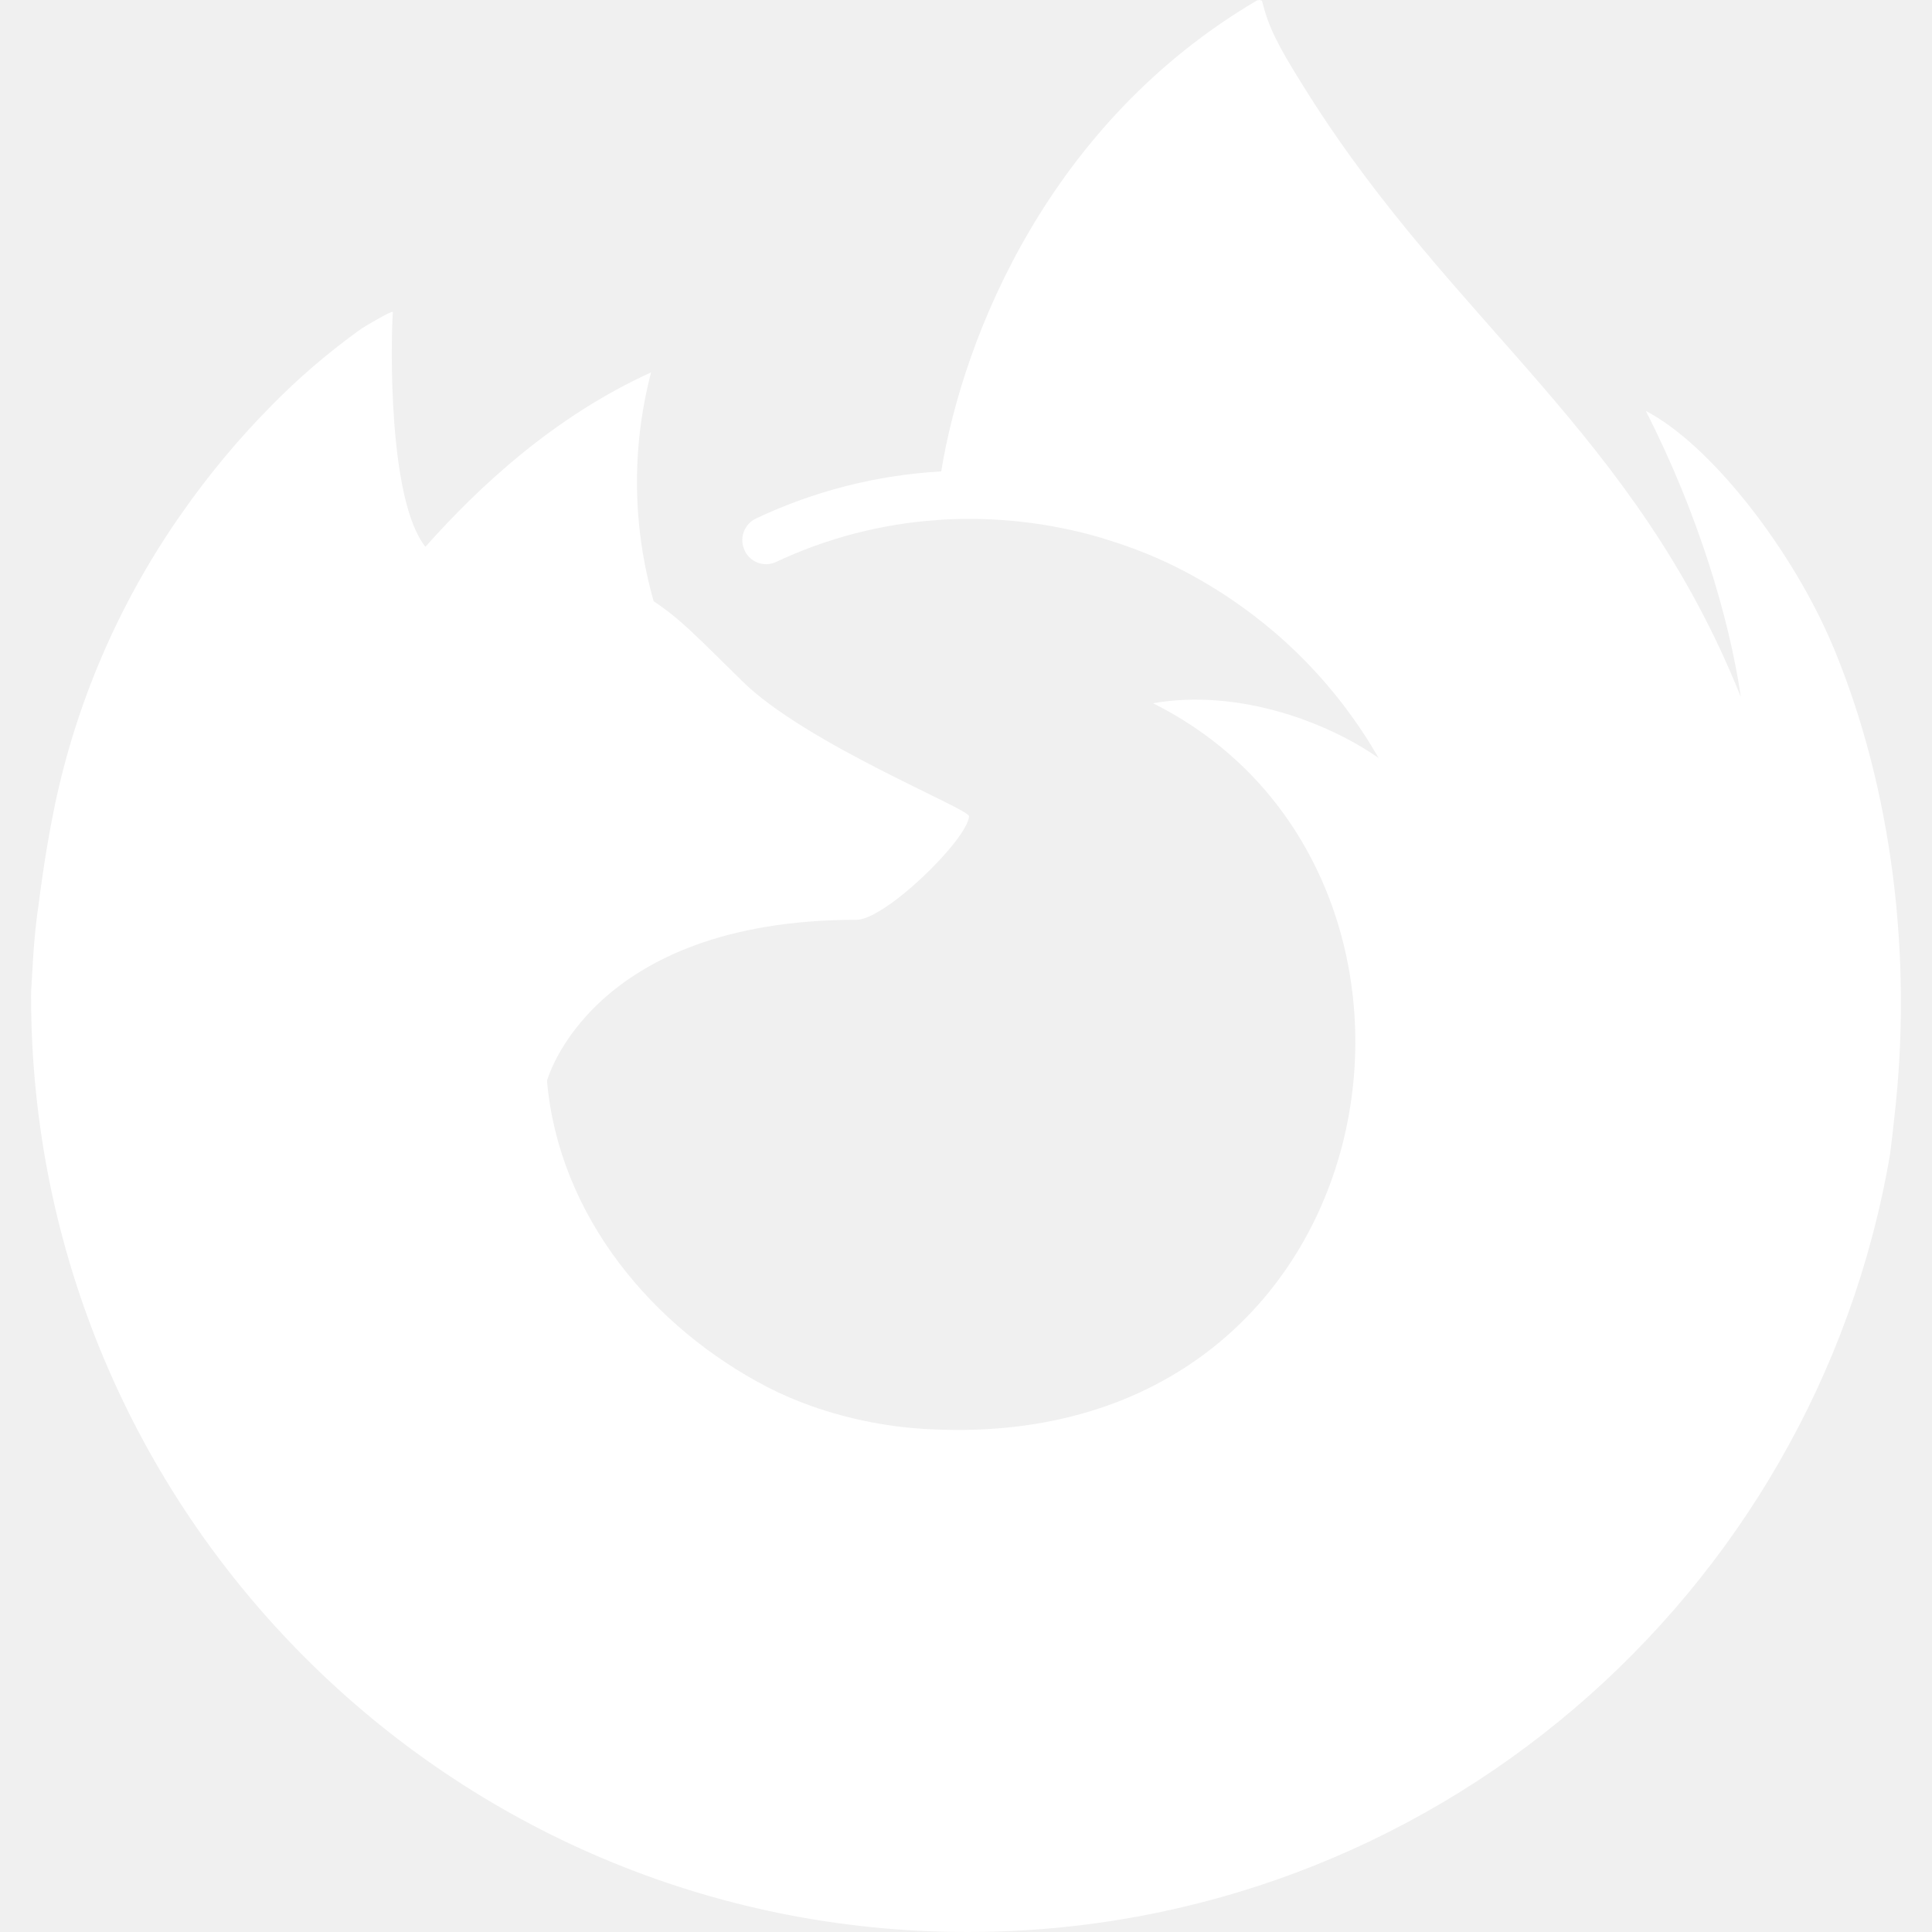
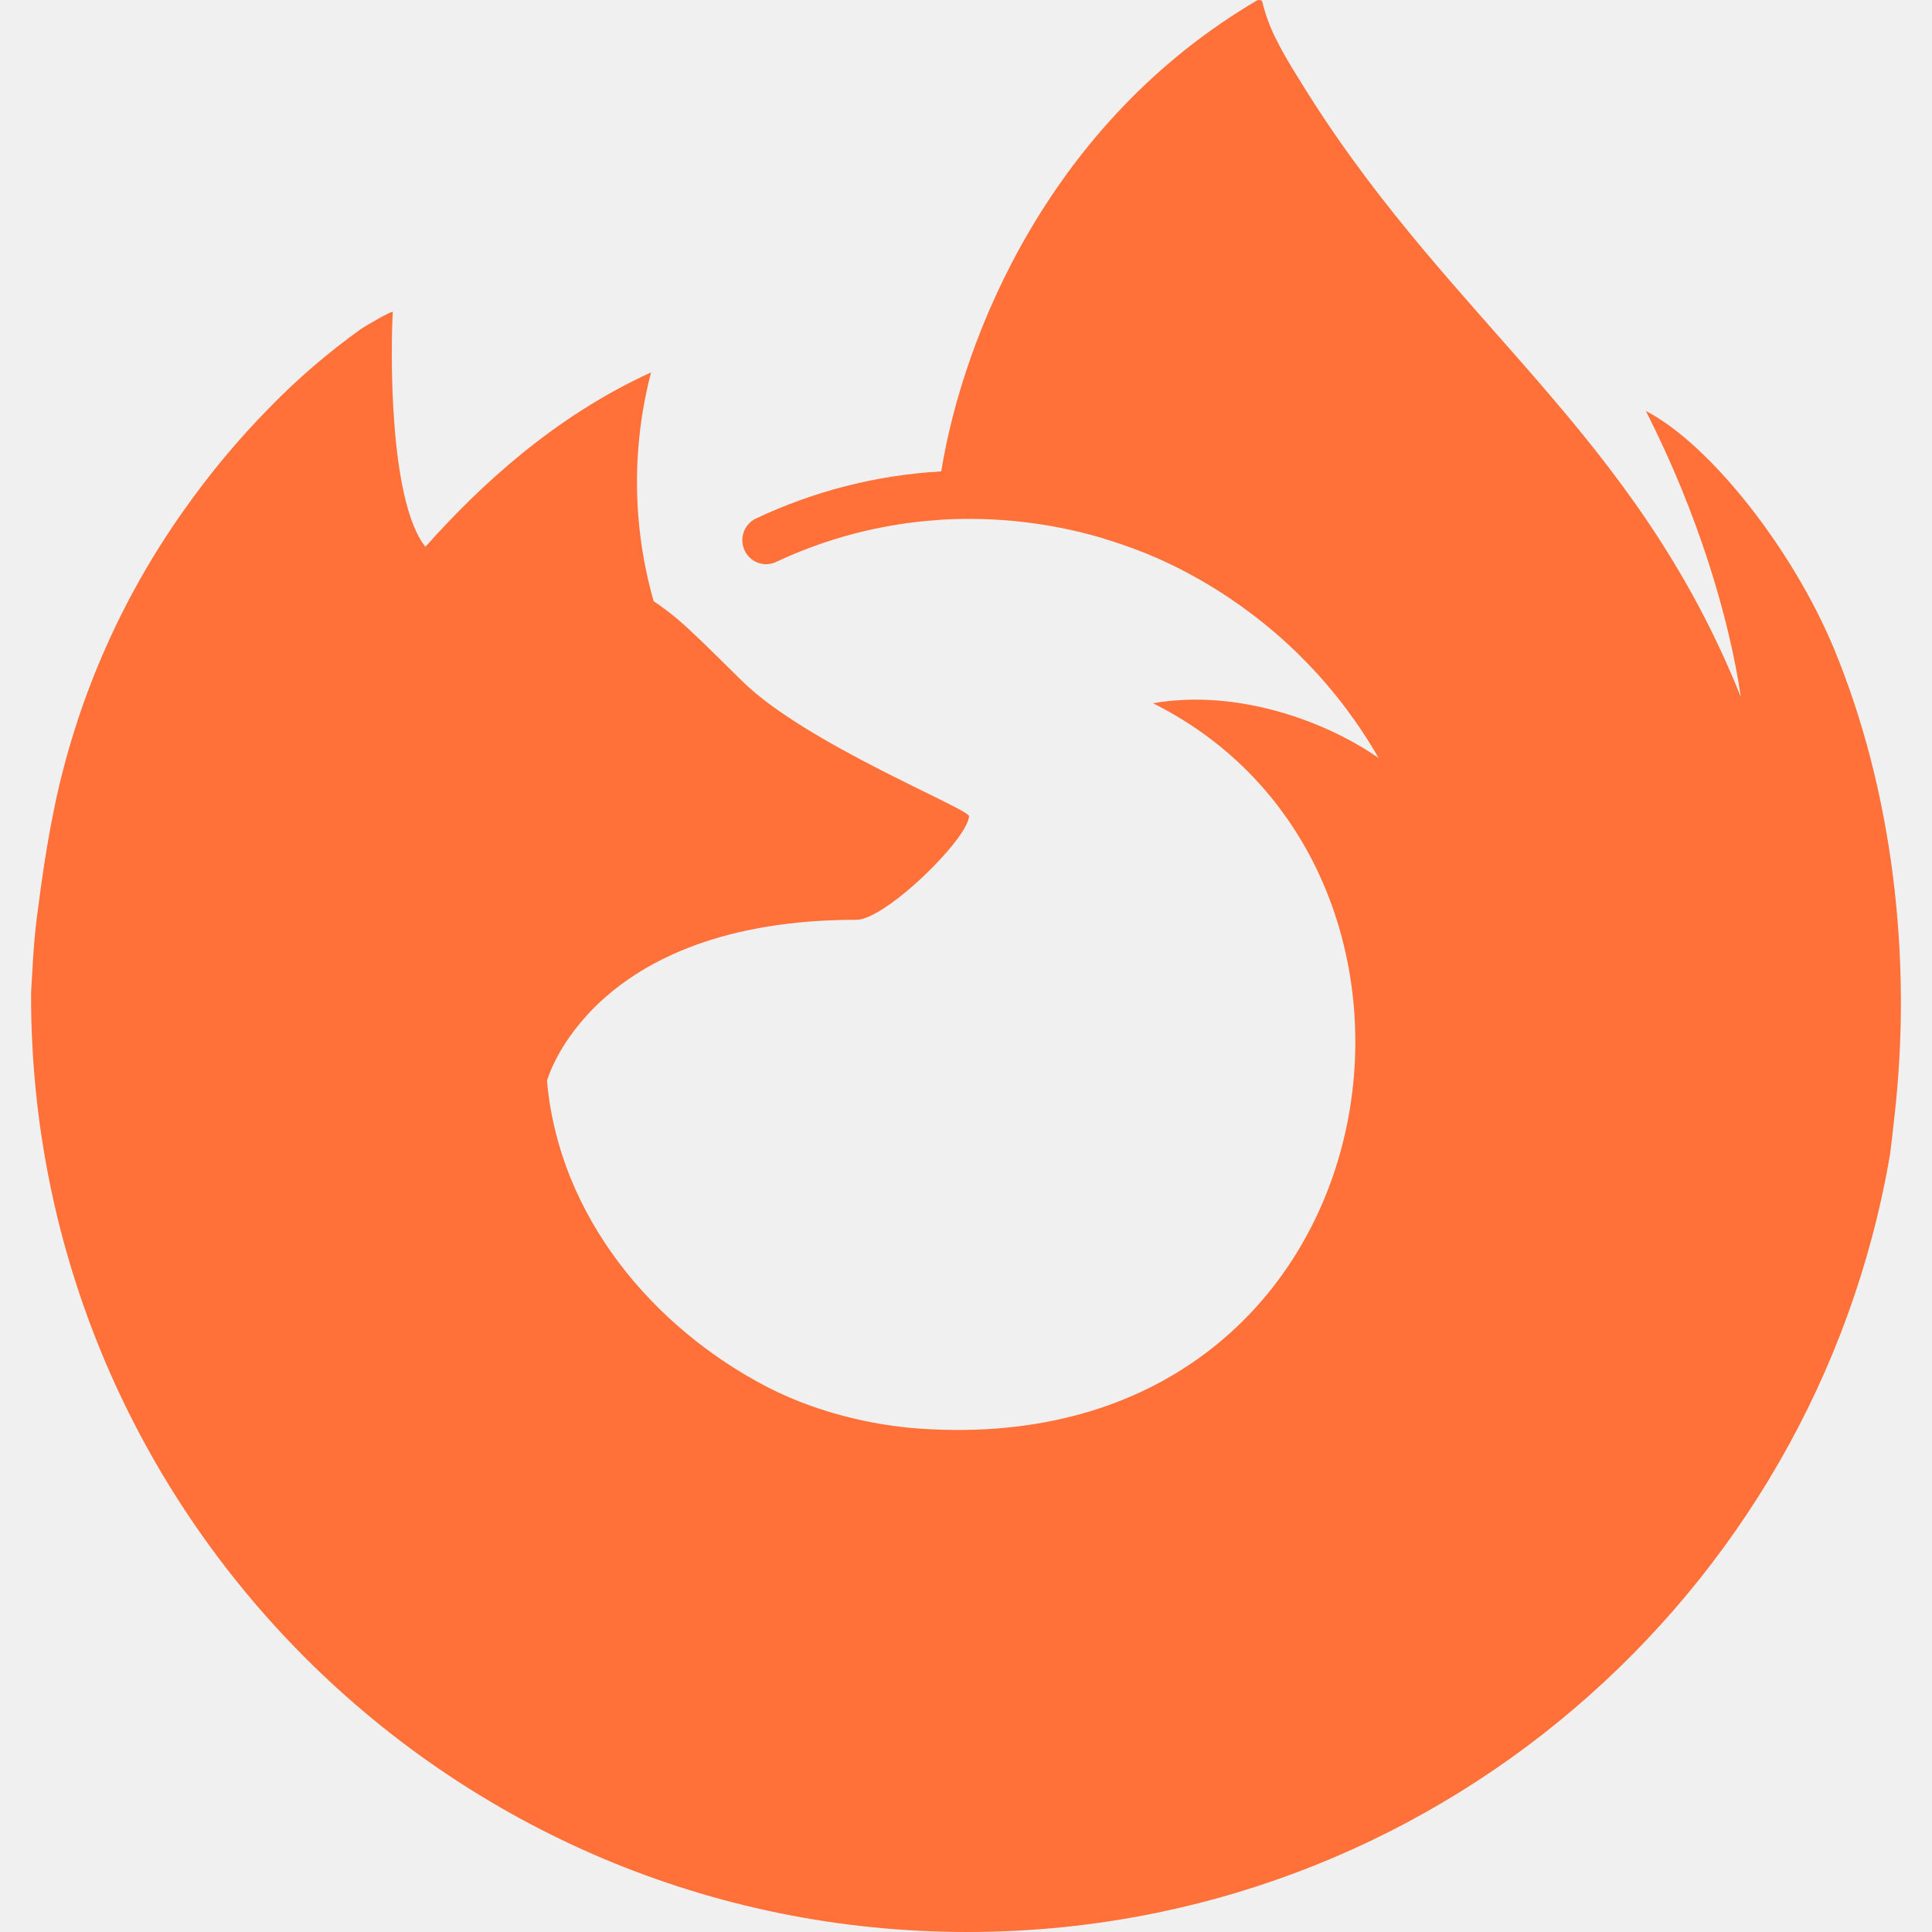
- <svg xmlns="http://www.w3.org/2000/svg" fill="#FFFFFF" role="img" viewBox="0 0 24 24">
+ <svg xmlns="http://www.w3.org/2000/svg" fill="#FF7139" role="img" viewBox="0 0 24 24">
  <path d="M8.824 7.287c.008 0 .004 0 0 0zm-2.8-1.4c.006 0 .003 0 0 0zm16.754 2.161c-.505-1.215-1.53-2.528-2.333-2.943.654 1.283 1.033 2.57 1.177 3.53l.002.02c-1.314-3.278-3.544-4.6-5.366-7.477-.091-.147-.184-.292-.273-.446a3.545 3.545 0 01-.13-.24 2.118 2.118 0 01-.172-.46.03.03 0 00-.027-.03.038.038 0 00-.021 0l-.006.001a.037.037 0 00-.01.005L15.624 0c-2.585 1.515-3.657 4.168-3.932 5.856a6.197 6.197 0 00-2.305.587.297.297 0 00-.147.37c.057.162.24.24.396.17a5.622 5.622 0 012.008-.523l.067-.005a5.847 5.847 0 011.957.222l.095.03a5.816 5.816 0 01.616.228c.08.036.16.073.238.112l.107.055a5.835 5.835 0 01.368.211 5.953 5.953 0 012.034 2.104c-.62-.437-1.733-.868-2.803-.681 4.183 2.09 3.06 9.292-2.737 9.02a5.164 5.164 0 01-1.513-.292 4.42 4.42 0 01-.538-.232c-1.42-.735-2.593-2.121-2.74-3.806 0 0 .537-2 3.845-2 .357 0 1.38-.998 1.398-1.287-.005-.095-2.029-.9-2.817-1.677-.422-.416-.622-.616-.8-.767a3.47 3.47 0 00-.301-.227 5.388 5.388 0 01-.032-2.842c-1.195.544-2.124 1.403-2.8 2.163h-.006c-.46-.584-.428-2.51-.402-2.913-.006-.025-.343.176-.389.206-.406.29-.787.616-1.136.974-.397.403-.76.839-1.085 1.303a9.816 9.816 0 00-1.562 3.52c-.003.013-.11.487-.19 1.073-.013.09-.026.181-.037.272a7.8 7.8 0 00-.069.667l-.002.034-.023.387-.001.06C.386 18.795 5.593 24 12.016 24c5.752 0 10.527-4.176 11.463-9.661.02-.149.035-.298.052-.448.232-1.994-.025-4.09-.753-5.844z" />
</svg>
